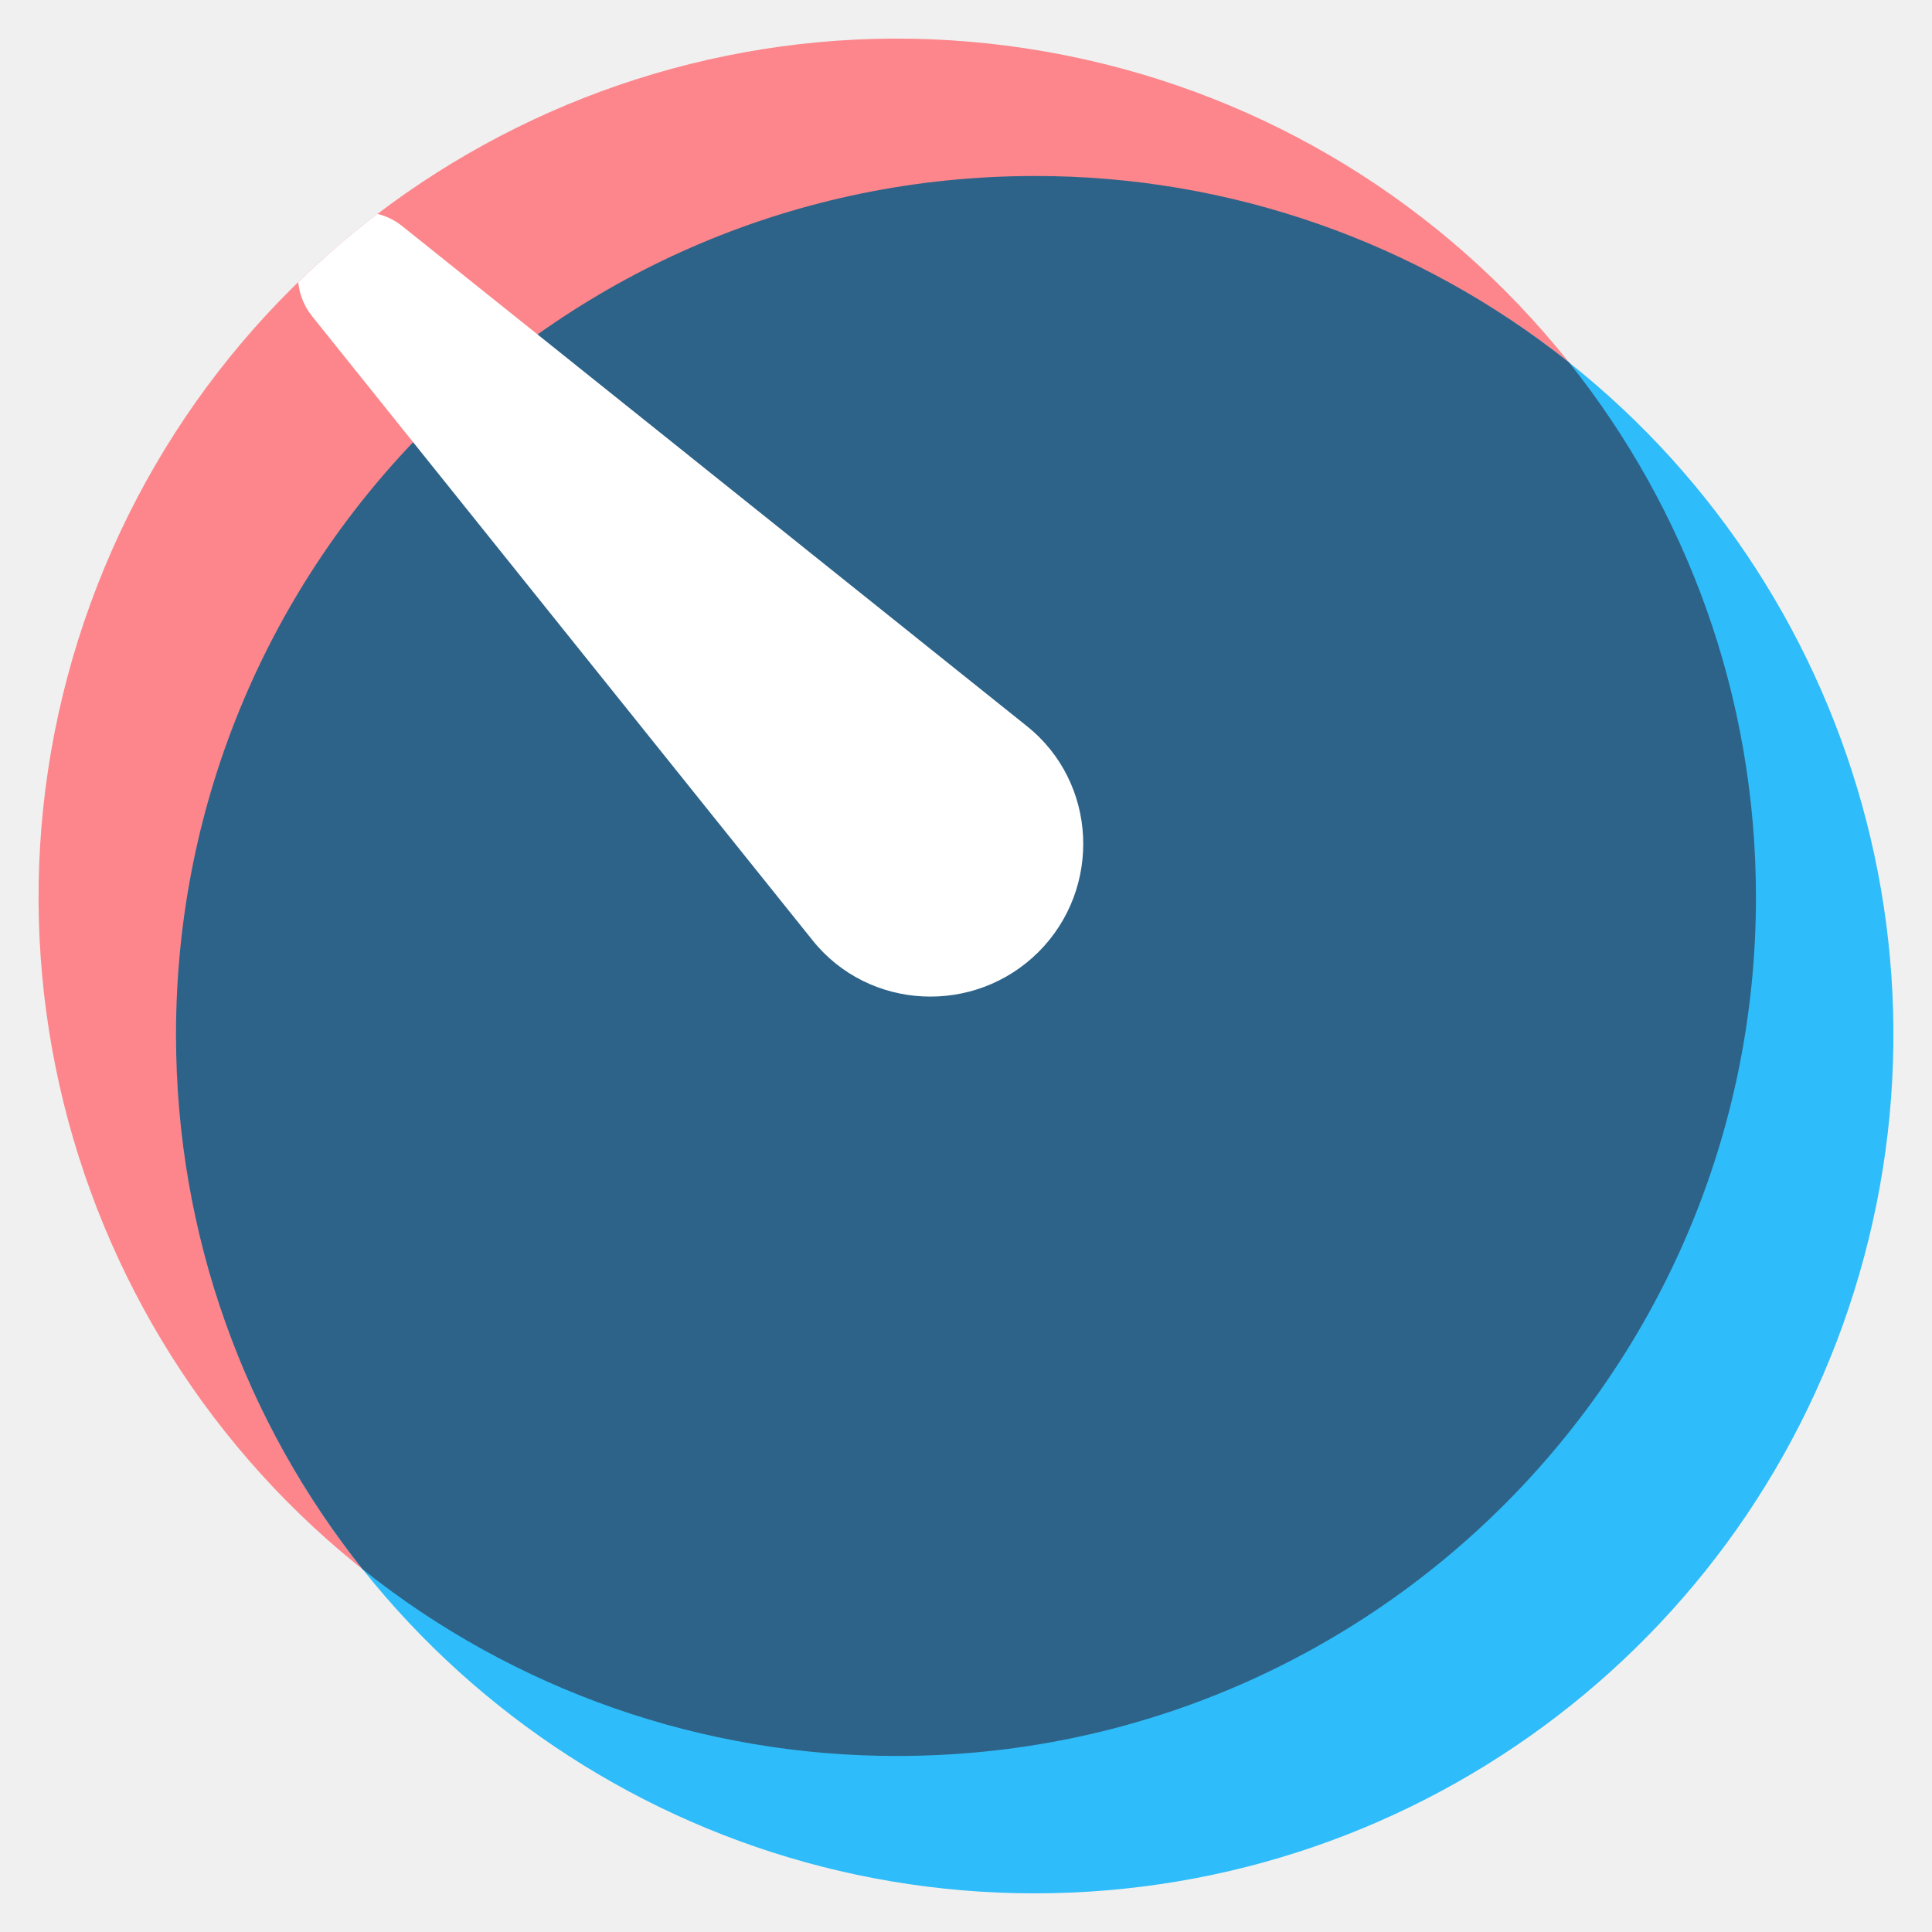
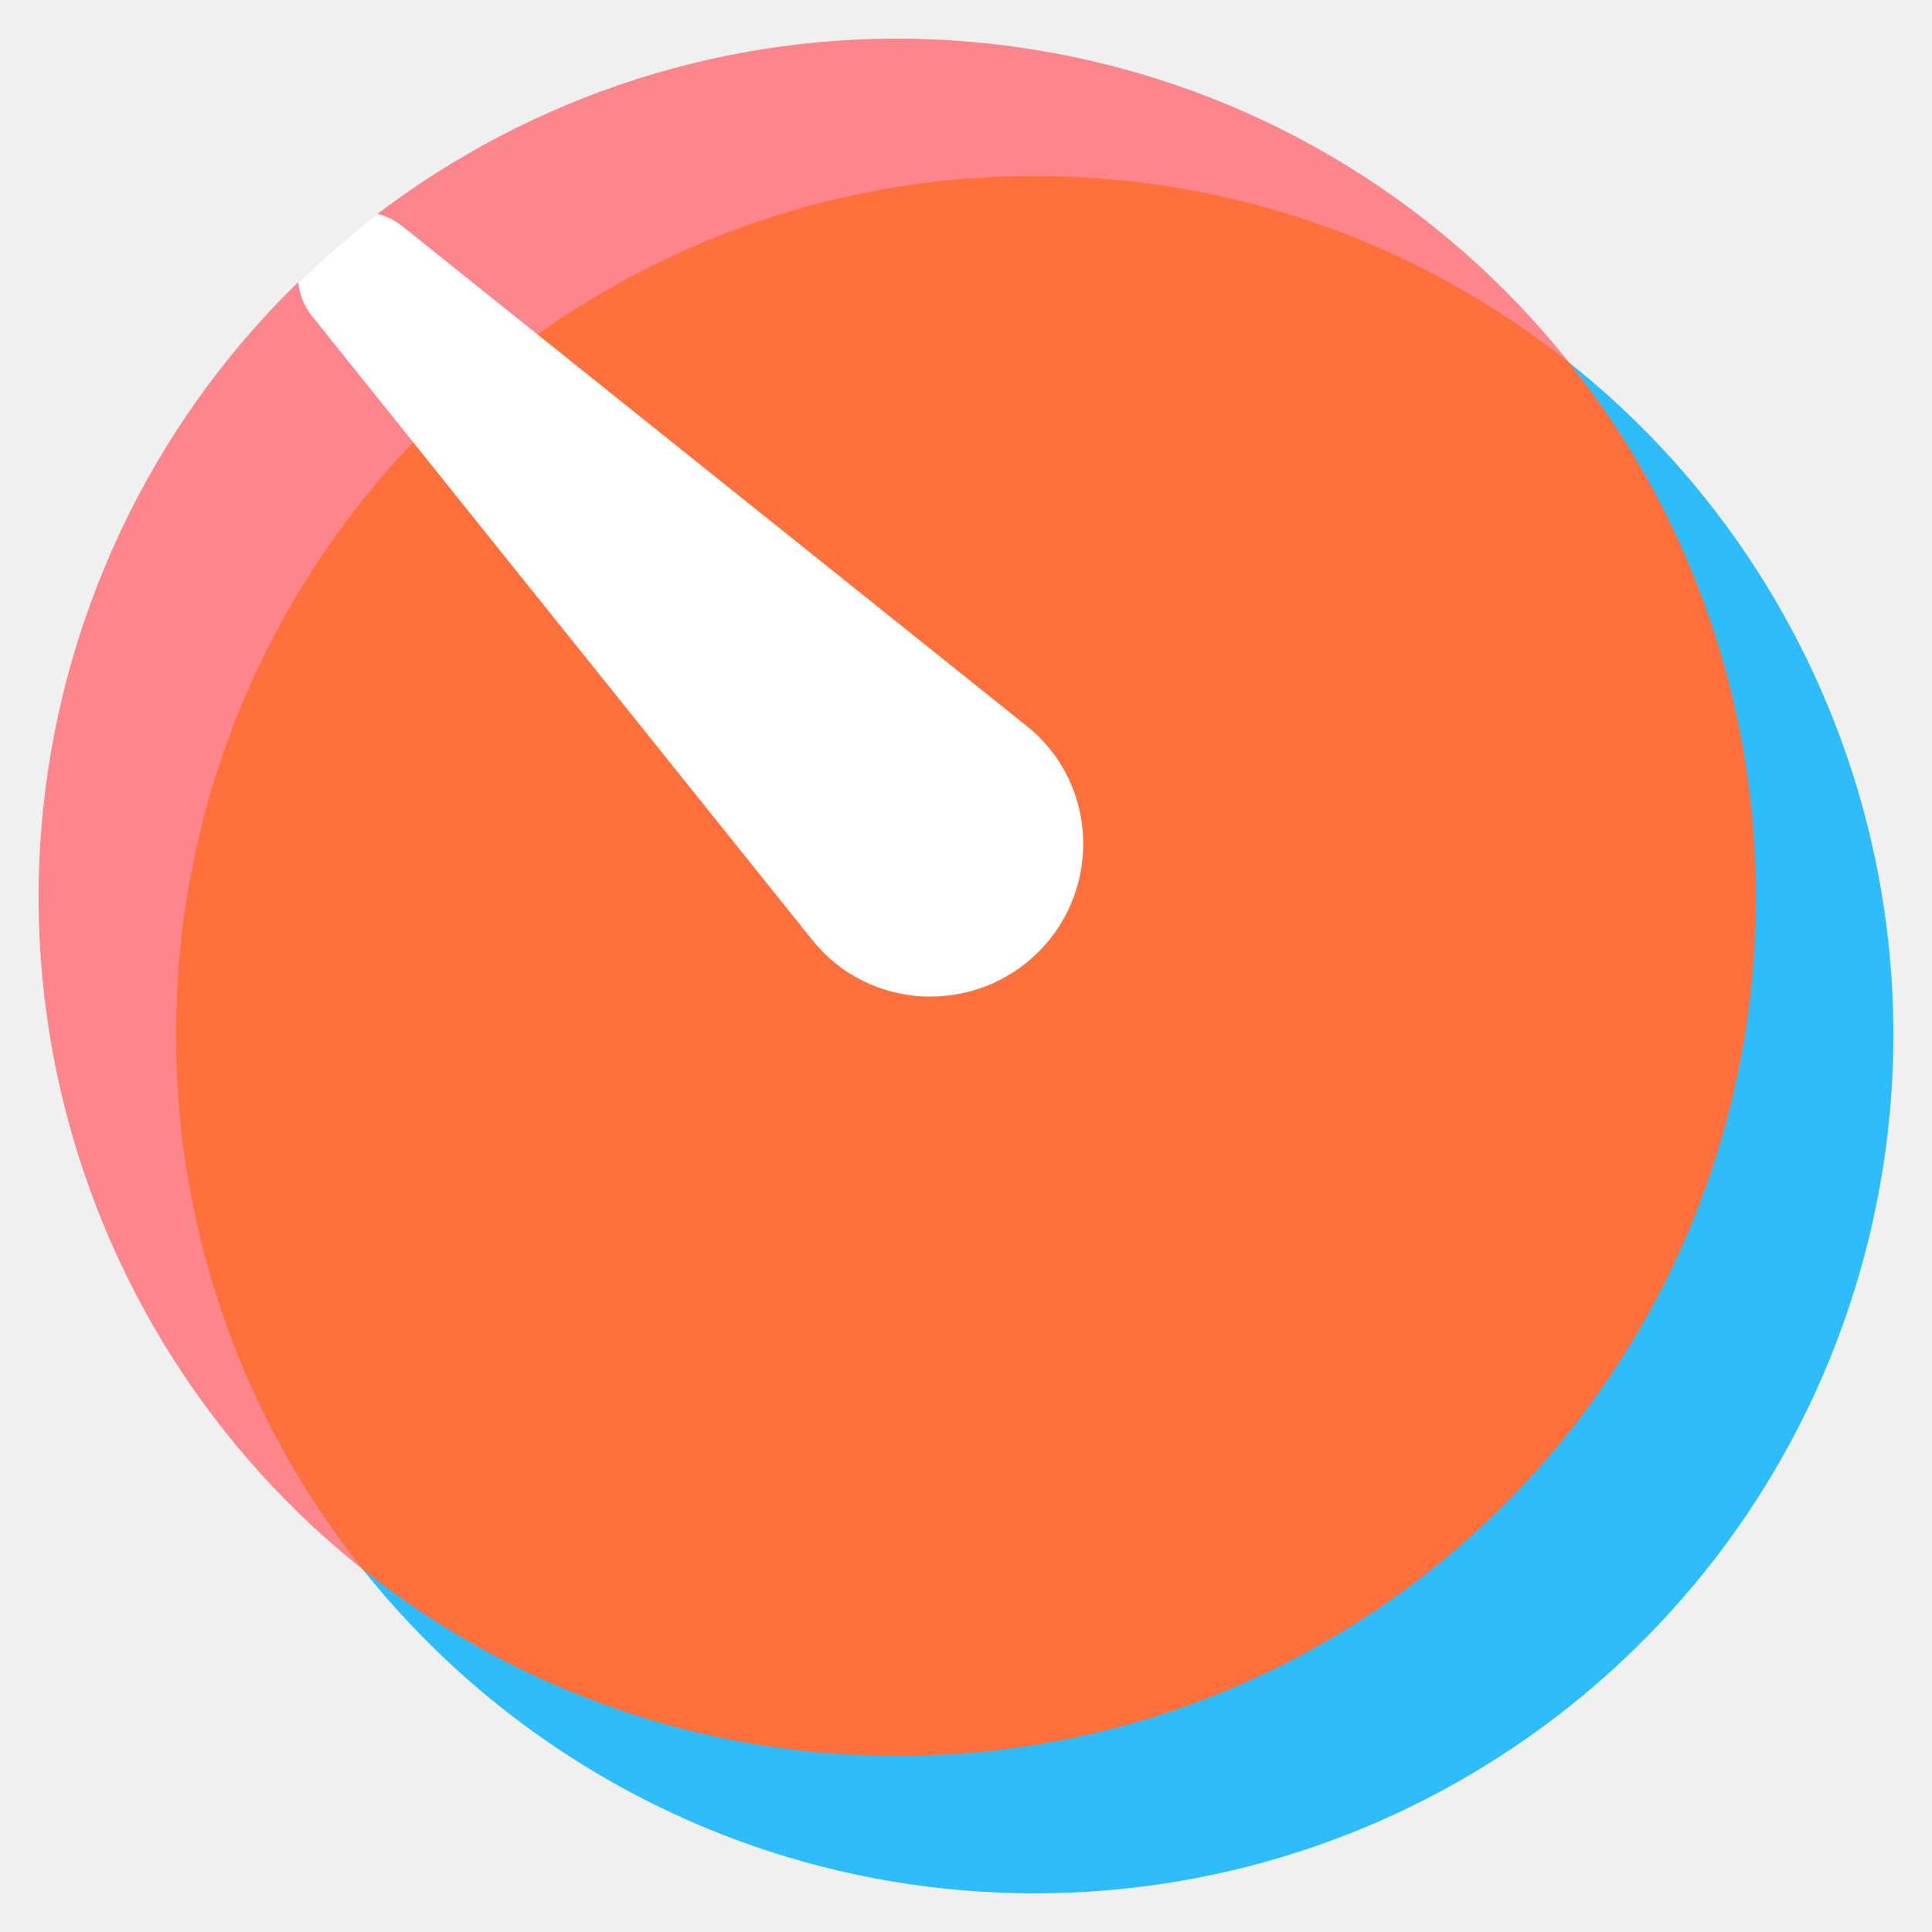
<svg xmlns="http://www.w3.org/2000/svg" width="50" height="50" viewBox="0 0 50 50">
  <path d="M45.445 23.222A22.222 22.222 0 1 0 12.11 42.467l11.111-19.245h22.223Z" fill="#FC868B" />
  <path d="M5.313 32.53A22.222 22.222 0 1 0 37.889 7.533L26.778 26.778 5.313 32.53Z" fill="#2EBCFA" />
-   <path d="M23.221 45.444c12.274 0 22.223-9.95 22.223-22.223 0-5.23-1.807-10.039-4.832-13.835a22.128 22.128 0 0 0-13.835-4.831c-12.273 0-22.222 9.949-22.222 22.222 0 5.23 1.807 10.04 4.831 13.835a22.128 22.128 0 0 0 13.835 4.832Z" fill="#2D6388" />
+   <path d="M23.221 45.444c12.274 0 22.223-9.95 22.223-22.223 0-5.23-1.807-10.039-4.832-13.835a22.128 22.128 0 0 0-13.835-4.831c-12.273 0-22.222 9.949-22.222 22.222 0 5.23 1.807 10.04 4.831 13.835a22.128 22.128 0 0 0 13.835 4.832Z" fill="#ff703c" />
  <path d="M7.719 7.303c.646-.63 1.33-1.22 2.05-1.768.227.056.445.161.639.316L26.58 18.796c1.82 1.456 1.946 4.192.297 5.84-1.649 1.647-4.387 1.521-5.845-.297L8.075 8.181a1.651 1.651 0 0 1-.356-.878Z" fill="#fff" />
</svg>
